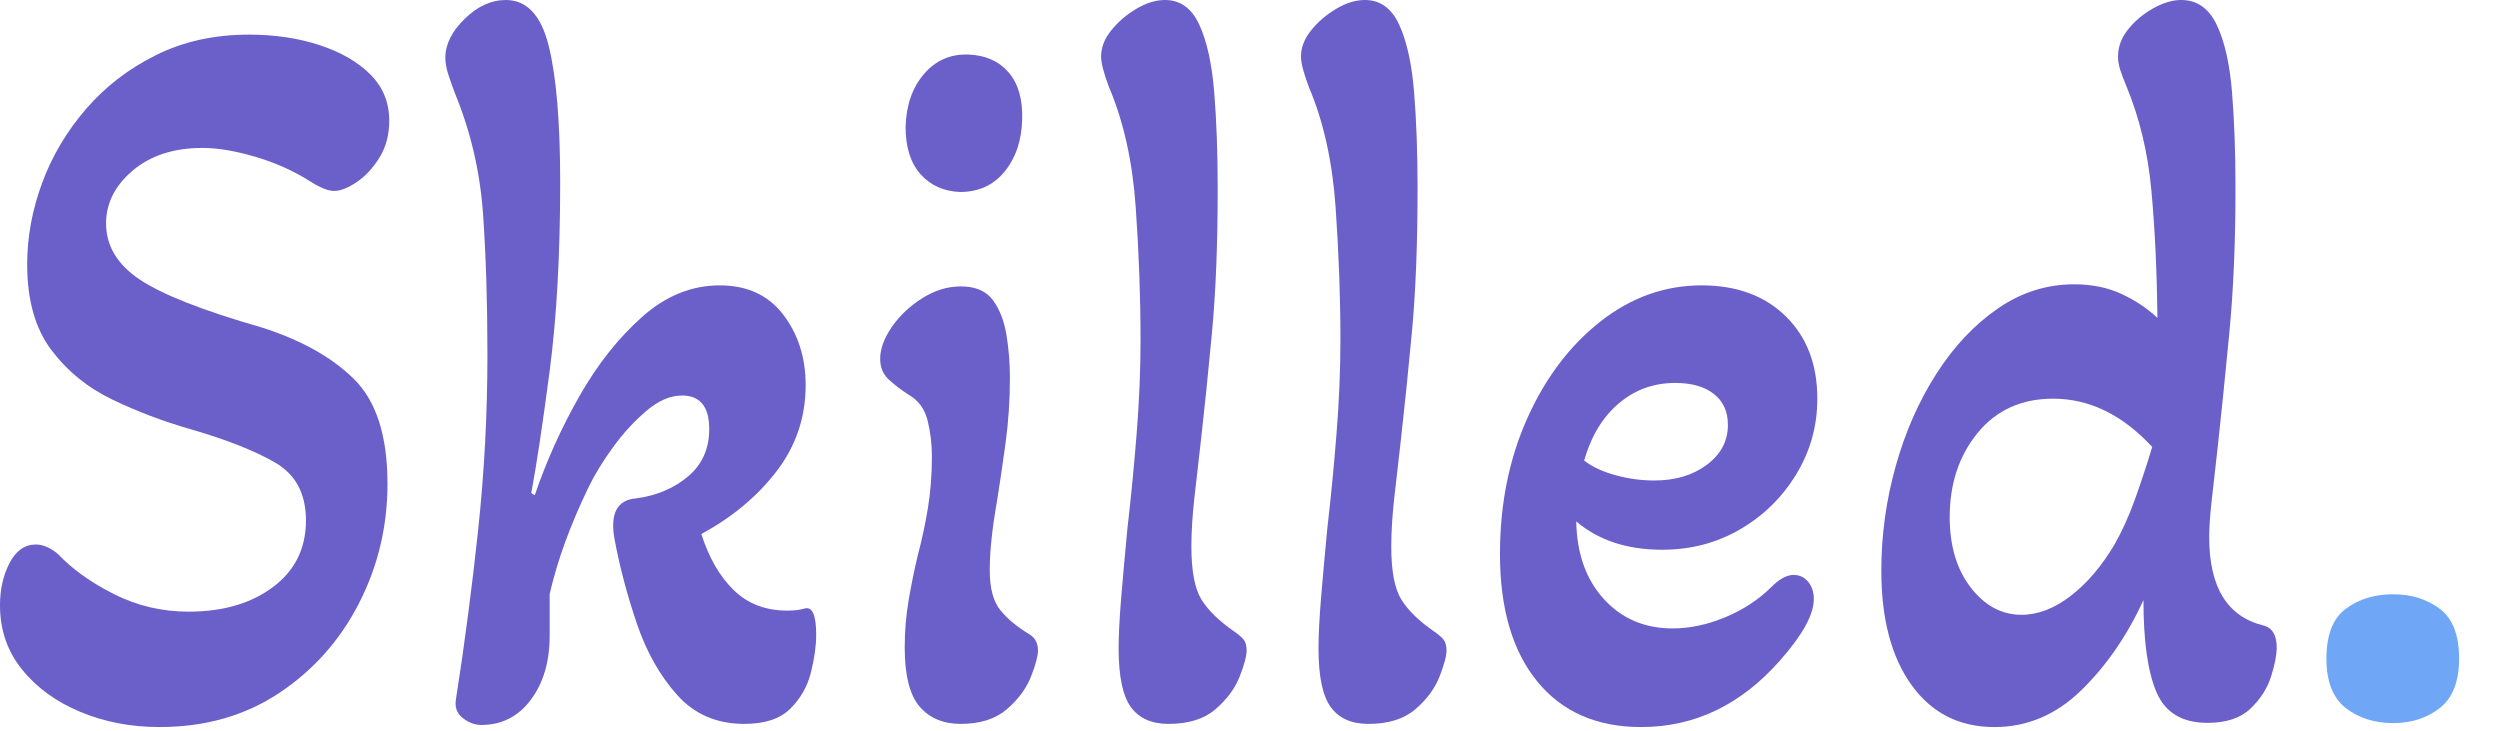
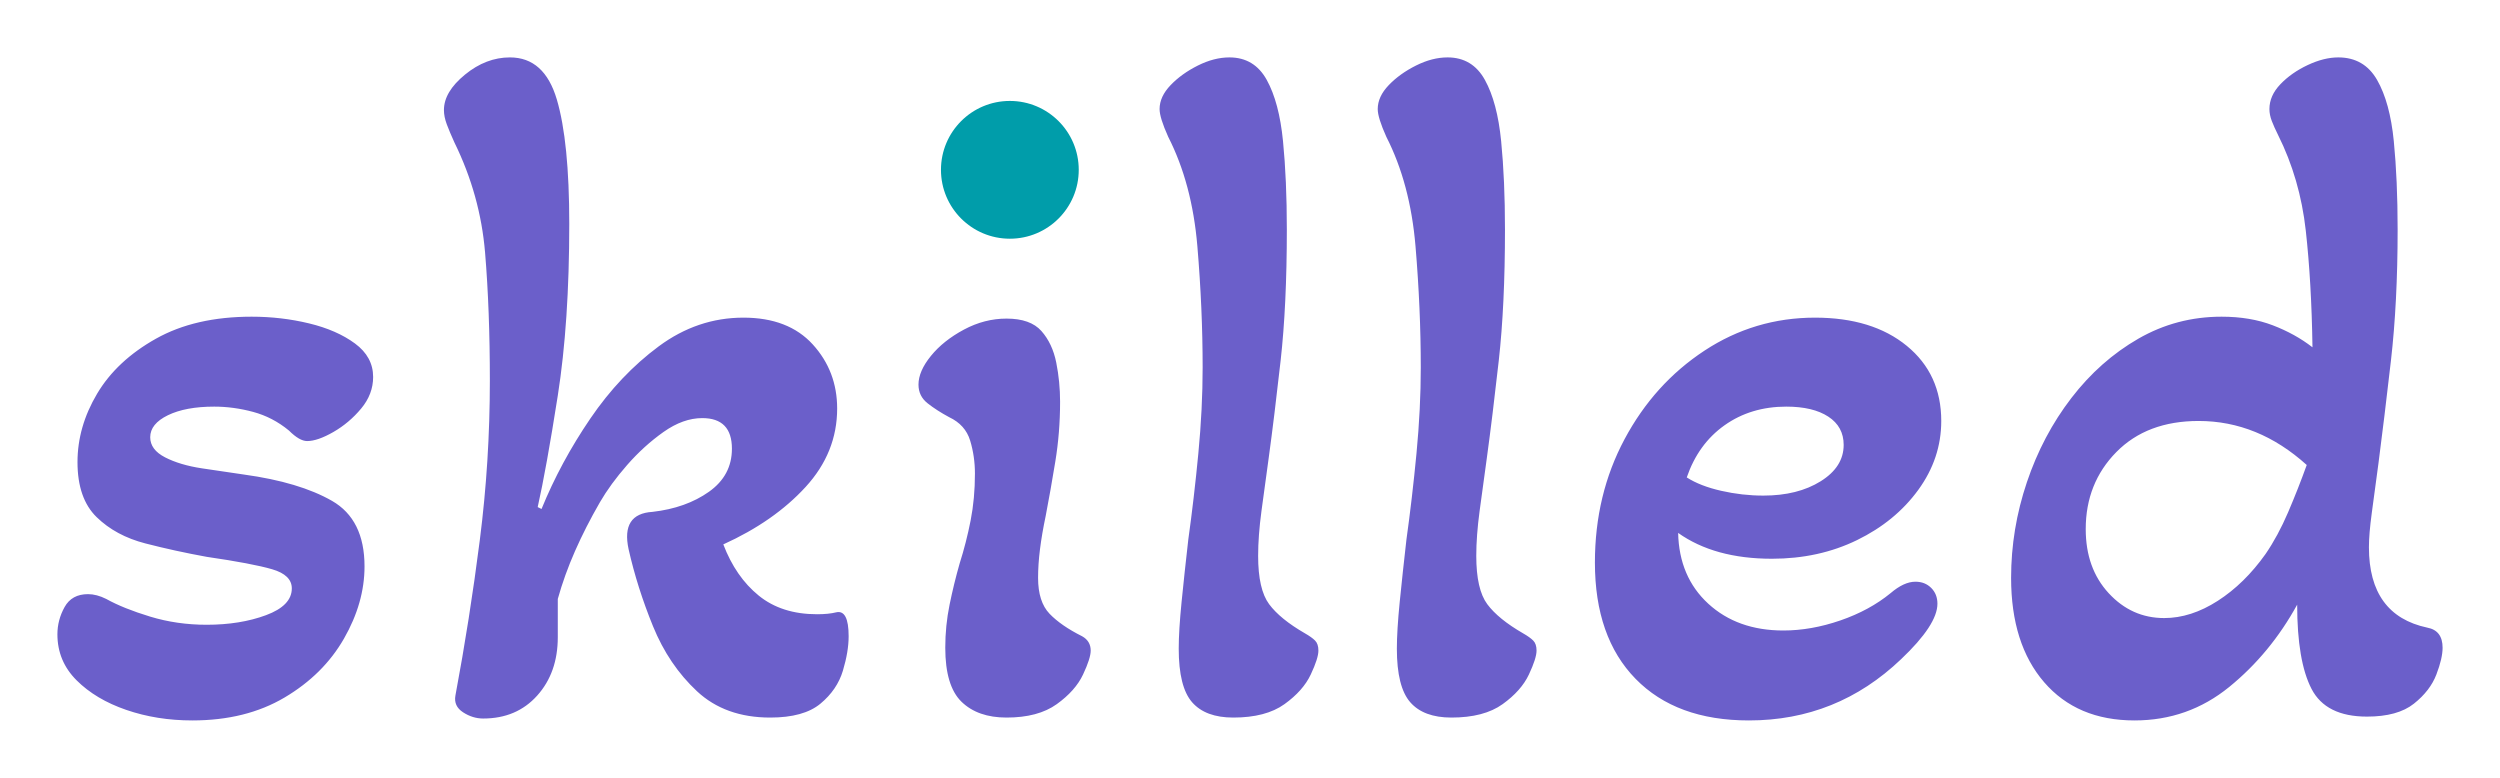
- <svg xmlns="http://www.w3.org/2000/svg" width="100%" height="100%" viewBox="0 0 342 100" version="1.1" xml:space="preserve" style="fill-rule:evenodd;clip-rule:evenodd;stroke-linejoin:round;stroke-miterlimit:2;">
-   <g transform="matrix(1,0,0,1,-7.360647,-15.36702)">
-     <g id="Light" transform="matrix(1,0,0,1,7.488882,0)">
-       <g transform="matrix(1.091579,0,0,1.306333,-134.371,-30.99944)">
-         <path d="M142.976,111.631C139.387,111.631 136.073,111.1 133.033,110.038C129.994,108.976 127.558,107.493 125.727,105.588C123.896,103.684 122.98,101.45 122.98,98.886C122.98,97.202 123.383,95.719 124.189,94.437C124.995,93.155 126.093,92.514 127.485,92.514C128.364,92.514 129.279,92.844 130.232,93.503C132.063,95.114 134.425,96.524 137.318,97.733C140.211,98.941 143.306,99.546 146.602,99.546C150.923,99.546 154.457,98.685 157.204,96.964C159.95,95.242 161.324,92.917 161.324,89.987C161.324,87.204 160.042,85.19 157.478,83.945C154.915,82.699 151.363,81.528 146.821,80.429C143.452,79.623 140.211,78.598 137.098,77.353C133.985,76.107 131.422,74.368 129.408,72.134C127.393,69.9 126.386,66.915 126.386,63.18C126.386,60.323 127.009,57.485 128.254,54.665C129.499,51.845 131.33,49.263 133.747,46.92C136.164,44.576 139.094,42.69 142.537,41.262C145.979,39.833 149.861,39.119 154.182,39.119C157.405,39.119 160.353,39.485 163.027,40.218C165.7,40.95 167.824,41.976 169.399,43.294C170.974,44.612 171.761,46.224 171.761,48.128C171.761,49.593 171.358,50.875 170.552,51.974C169.747,53.072 168.795,53.933 167.696,54.555C166.597,55.178 165.645,55.489 164.839,55.489C164.107,55.489 163.118,55.16 161.873,54.5C159.822,53.402 157.533,52.541 155.006,51.919C152.48,51.296 150.264,50.985 148.36,50.985C144.771,50.985 141.859,51.772 139.625,53.347C137.391,54.922 136.274,56.771 136.274,58.895C136.274,61.239 137.684,63.198 140.504,64.773C143.324,66.348 148.396,68.014 155.721,69.772C160.701,71.09 164.583,72.903 167.366,75.21C170.15,77.517 171.541,81.161 171.541,86.142C171.541,90.61 170.351,94.785 167.971,98.667C165.59,102.549 162.258,105.68 157.973,108.06C153.688,110.441 148.689,111.631 142.976,111.631Z" style="fill:rgb(107,95,202);fill-rule:nonzero;" />
-         <path d="M183.297,111.411C182.491,111.411 181.722,111.173 180.99,110.697C180.257,110.221 179.964,109.58 180.111,108.774C181.21,102.915 182.143,96.964 182.912,90.921C183.681,84.878 184.066,78.781 184.066,72.628C184.066,67.208 183.883,62.301 183.517,57.906C183.15,53.512 181.979,49.3 180.001,45.272C179.635,44.466 179.342,43.77 179.122,43.184C178.902,42.598 178.792,42.049 178.792,41.536C178.792,40.145 179.598,38.79 181.21,37.471C182.821,36.153 184.542,35.494 186.373,35.494C189.01,35.494 190.804,37.105 191.757,40.328C192.709,43.55 193.185,48.311 193.185,54.61C193.185,62.154 192.745,68.728 191.867,74.331C190.988,79.934 190.219,84.201 189.559,87.131L189.999,87.35C191.464,83.761 193.331,80.301 195.602,76.968C197.873,73.635 200.491,70.871 203.457,68.673C206.424,66.476 209.665,65.377 213.181,65.377C216.623,65.377 219.278,66.403 221.146,68.453C223.014,70.504 223.947,72.958 223.947,75.814C223.947,79.184 222.739,82.187 220.322,84.824C217.905,87.46 214.755,89.658 210.873,91.415C211.826,93.906 213.181,95.865 214.938,97.293C216.696,98.722 218.93,99.436 221.64,99.436C222.519,99.436 223.252,99.362 223.838,99.216C224.79,98.996 225.266,99.912 225.266,101.963C225.266,103.135 225.046,104.453 224.607,105.918C224.167,107.383 223.307,108.646 222.025,109.708C220.743,110.77 218.82,111.301 216.257,111.301C212.814,111.301 210.013,110.294 207.852,108.28C205.691,106.266 204.007,103.775 202.798,100.809C201.59,97.843 200.656,94.895 199.997,91.965C199.411,89.255 200.326,87.827 202.743,87.68C205.307,87.387 207.468,86.618 209.225,85.373C210.983,84.128 211.862,82.48 211.862,80.429C211.862,78.085 210.727,76.913 208.456,76.913C206.991,76.913 205.508,77.444 204.007,78.506C202.505,79.568 201.114,80.832 199.832,82.297C198.55,83.761 197.506,85.19 196.701,86.581C195.602,88.486 194.65,90.353 193.844,92.185C193.038,94.016 192.379,95.847 191.867,97.678L191.867,102.072C191.867,104.783 191.079,107.016 189.504,108.774C187.93,110.532 185.861,111.411 183.297,111.411Z" style="fill:rgb(107,95,202);fill-rule:nonzero;" />
-         <path d="M243.284,55.599C241.233,55.526 239.585,54.903 238.34,53.731C237.095,52.559 236.472,50.911 236.472,48.787C236.545,46.517 237.315,44.667 238.779,43.239C240.244,41.811 242.112,41.133 244.383,41.207C246.507,41.28 248.173,41.902 249.381,43.074C250.59,44.246 251.158,45.894 251.084,48.018C251.011,50.216 250.279,52.028 248.887,53.457C247.495,54.885 245.628,55.599 243.284,55.599ZM243.394,111.301C241.196,111.301 239.475,110.697 238.23,109.488C236.985,108.28 236.362,106.211 236.362,103.281C236.362,101.596 236.527,99.948 236.857,98.337C237.186,96.726 237.571,95.151 238.01,93.613C238.523,92.001 238.944,90.353 239.274,88.669C239.603,86.984 239.768,85.19 239.768,83.285C239.768,81.967 239.585,80.704 239.219,79.495C238.853,78.286 238.047,77.389 236.802,76.803C235.85,76.291 235.026,75.76 234.33,75.21C233.634,74.661 233.286,73.947 233.286,73.068C233.286,72.042 233.762,70.944 234.714,69.772C235.667,68.6 236.93,67.593 238.505,66.751C240.079,65.908 241.709,65.487 243.394,65.487C245.225,65.487 246.562,65.963 247.404,66.915C248.246,67.867 248.814,69.076 249.107,70.541C249.4,72.006 249.546,73.507 249.546,75.045C249.546,77.389 249.363,79.678 248.997,81.912C248.631,84.146 248.265,86.215 247.898,88.119C247.605,89.511 247.386,90.793 247.239,91.965C247.093,93.137 247.019,94.235 247.019,95.261C247.019,97.092 247.459,98.465 248.338,99.381C249.217,100.296 250.462,101.157 252.073,101.963C252.732,102.329 253.062,102.878 253.062,103.611C253.062,104.197 252.769,105.112 252.183,106.357C251.597,107.602 250.59,108.738 249.162,109.763C247.733,110.789 245.811,111.301 243.394,111.301Z" style="fill:rgb(107,95,202);fill-rule:nonzero;" />
-         <path d="M269.432,111.301C267.308,111.301 265.733,110.715 264.708,109.543C263.682,108.371 263.17,106.321 263.17,103.391C263.17,101.999 263.28,100.205 263.499,98.007C263.719,95.81 263.975,93.43 264.268,90.866C264.708,87.717 265.092,84.421 265.422,80.978C265.752,77.536 265.916,74.24 265.916,71.09C265.916,66.622 265.715,61.99 265.312,57.192C264.909,52.395 263.792,48.201 261.961,44.612C261.302,43.148 260.972,42.086 260.972,41.426C260.972,40.474 261.394,39.559 262.236,38.68C263.078,37.801 264.122,37.05 265.367,36.427C266.612,35.805 267.821,35.494 268.993,35.494C270.897,35.494 272.325,36.354 273.277,38.075C274.23,39.797 274.852,42.14 275.145,45.107C275.438,48.073 275.585,51.461 275.585,55.27C275.585,61.056 275.347,66.073 274.87,70.321C274.394,74.569 273.937,78.305 273.497,81.528C273.204,83.652 272.929,85.666 272.673,87.57C272.417,89.475 272.289,91.196 272.289,92.734C272.289,95.297 272.71,97.147 273.552,98.282C274.394,99.417 275.768,100.534 277.672,101.633C278.185,101.926 278.569,102.201 278.826,102.457C279.082,102.713 279.21,103.098 279.21,103.611C279.21,104.197 278.917,105.112 278.331,106.357C277.745,107.602 276.738,108.738 275.31,109.763C273.882,110.789 271.922,111.301 269.432,111.301Z" style="fill:rgb(107,95,202);fill-rule:nonzero;" />
-         <path d="M294.482,111.301C292.357,111.301 290.783,110.715 289.757,109.543C288.732,108.371 288.219,106.321 288.219,103.391C288.219,101.999 288.329,100.205 288.549,98.007C288.769,95.81 289.025,93.43 289.318,90.866C289.757,87.717 290.142,84.421 290.471,80.978C290.801,77.536 290.966,74.24 290.966,71.09C290.966,66.622 290.764,61.99 290.362,57.192C289.959,52.395 288.842,48.201 287.011,44.612C286.351,43.148 286.022,42.086 286.022,41.426C286.022,40.474 286.443,39.559 287.285,38.68C288.128,37.801 289.171,37.05 290.416,36.427C291.662,35.805 292.87,35.494 294.042,35.494C295.946,35.494 297.375,36.354 298.327,38.075C299.279,39.797 299.902,42.14 300.195,45.107C300.488,48.073 300.634,51.461 300.634,55.27C300.634,61.056 300.396,66.073 299.92,70.321C299.444,74.569 298.986,78.305 298.547,81.528C298.254,83.652 297.979,85.666 297.723,87.57C297.466,89.475 297.338,91.196 297.338,92.734C297.338,95.297 297.759,97.147 298.602,98.282C299.444,99.417 300.817,100.534 302.722,101.633C303.234,101.926 303.619,102.201 303.875,102.457C304.131,102.713 304.26,103.098 304.26,103.611C304.26,104.197 303.967,105.112 303.381,106.357C302.795,107.602 301.788,108.738 300.359,109.763C298.931,110.789 296.972,111.301 294.482,111.301Z" style="fill:rgb(107,95,202);fill-rule:nonzero;" />
-         <path d="M328.65,111.631C323.083,111.631 318.744,110.038 315.631,106.852C312.518,103.666 310.961,99.216 310.961,93.503C310.961,88.303 312.097,83.578 314.367,79.33C316.638,75.082 319.696,71.694 323.541,69.168C327.386,66.641 331.616,65.377 336.231,65.377C340.625,65.377 344.141,66.458 346.778,68.618C349.415,70.779 350.733,73.654 350.733,77.243C350.733,80.099 349.854,82.736 348.096,85.153C346.338,87.57 343.995,89.493 341.065,90.921C338.135,92.349 334.876,93.063 331.287,93.063C326.892,93.063 323.303,92.075 320.52,90.097C320.593,93.466 321.747,96.176 323.981,98.227C326.215,100.278 329.089,101.303 332.605,101.303C334.729,101.303 336.908,100.919 339.142,100.15C341.376,99.381 343.299,98.337 344.91,97.019C345.936,96.14 346.888,95.7 347.767,95.7C348.499,95.7 349.103,95.938 349.579,96.414C350.056,96.89 350.294,97.495 350.294,98.227C350.294,99.839 348.902,101.963 346.119,104.599C341.211,109.287 335.388,111.631 328.65,111.631ZM330.298,85.812C332.935,85.812 335.132,85.263 336.89,84.164C338.648,83.066 339.527,81.674 339.527,79.989C339.527,78.598 338.941,77.517 337.769,76.748C336.597,75.979 334.986,75.595 332.935,75.595C330.225,75.595 327.863,76.309 325.848,77.737C323.834,79.165 322.388,81.161 321.509,83.725C322.534,84.384 323.852,84.897 325.464,85.263C327.075,85.629 328.687,85.812 330.298,85.812Z" style="fill:rgb(107,95,202);fill-rule:nonzero;" />
-         <path d="M372.926,111.631C368.531,111.631 365.071,110.166 362.544,107.236C360.017,104.306 358.753,100.315 358.753,95.261C358.753,91.525 359.358,87.863 360.566,84.274C361.775,80.685 363.478,77.462 365.675,74.606C367.872,71.749 370.436,69.479 373.365,67.794C376.295,66.11 379.481,65.267 382.924,65.267C385.121,65.267 387.08,65.597 388.802,66.256C390.523,66.915 392.043,67.758 393.361,68.783C393.288,63.802 393.032,59.335 392.592,55.379C392.153,51.424 391.091,47.762 389.406,44.393C389.113,43.807 388.875,43.276 388.692,42.8C388.509,42.324 388.417,41.866 388.417,41.426C388.417,40.401 388.838,39.449 389.681,38.57C390.523,37.691 391.567,36.958 392.812,36.373C394.057,35.787 395.229,35.494 396.327,35.494C398.305,35.494 399.788,36.354 400.777,38.075C401.766,39.797 402.407,42.14 402.7,45.107C402.993,48.073 403.139,51.461 403.139,55.27C403.139,60.836 402.883,65.853 402.37,70.321C401.857,74.789 401.381,78.708 400.942,82.077C400.649,84.274 400.393,86.179 400.173,87.79C399.953,89.401 399.843,90.72 399.843,91.745C399.843,96.945 402.077,100.022 406.545,100.974C407.717,101.194 408.303,101.963 408.303,103.281C408.303,104.087 408.065,105.112 407.589,106.357C407.113,107.602 406.252,108.719 405.007,109.708C403.762,110.697 401.967,111.191 399.623,111.191C396.474,111.191 394.35,110.129 393.251,108.005C392.153,105.881 391.603,102.658 391.603,98.337C389.552,102.072 386.952,105.222 383.803,107.786C380.653,110.349 377.028,111.631 372.926,111.631ZM376.332,99.875C378.383,99.875 380.434,99.216 382.484,97.898C384.535,96.579 386.366,94.785 387.978,92.514C388.93,91.123 389.79,89.529 390.56,87.735C391.329,85.94 392.043,84.128 392.702,82.297C388.966,78.927 384.828,77.243 380.287,77.243C376.332,77.243 373.182,78.433 370.839,80.813C368.495,83.194 367.323,86.142 367.323,89.658C367.323,92.661 368.202,95.114 369.96,97.019C371.717,98.923 373.842,99.875 376.332,99.875Z" style="fill:rgb(107,95,202);fill-rule:nonzero;" />
-       </g>
-       <g transform="matrix(2.119828,0,0,2.119828,312.0992,112.8954)">
-         <text x="0px" y="0px" style="font-family:'PlusJakartaSans-ExtraBold', 'Plus Jakarta Sans';font-weight:800;font-size:50px;fill:rgb(111,166,245);">.</text>
-       </g>
-     </g>
-   </g>
+ <svg xmlns="http://www.w3.org/2000/svg" viewBox="-3.1 -74 261.3 81.3" role="img" aria-label="Skilled">
+   <path fill="#6b5fca" d="M17 1.3Q13.3 1.3 10.1 0.2Q6.9 -0.9 4.9 -2.9Q2.9 -4.9 2.9 -7.7Q2.9 -9.2 3.65 -10.55Q4.4 -11.9 6.1 -11.9Q7 -11.9 8 -11.4Q9.8 -10.4 12.6 -9.55Q15.4 -8.7 18.5 -8.7Q22 -8.7 24.7 -9.7Q27.4 -10.7 27.4 -12.5Q27.4 -13.9 25.35 -14.5Q23.3 -15.1 18.5 -15.8Q15.2 -16.4 12.1 -17.2Q9 -18 7 -19.95Q5 -21.9 5 -25.7Q5 -29.4 7.05 -32.85Q9.1 -36.3 13.2 -38.6Q17.3 -40.9 23.2 -40.9Q26.3 -40.9 29.2 -40.2Q32.1 -39.5 34 -38.1Q35.9 -36.7 35.9 -34.6Q35.9 -32.8 34.65 -31.3Q33.4 -29.8 31.75 -28.85Q30.1 -27.9 29 -27.9Q28.2 -27.9 27.1 -29Q25.4 -30.4 23.35 -30.95Q21.3 -31.5 19.3 -31.5Q16.3 -31.5 14.45 -30.6Q12.6 -29.7 12.6 -28.3Q12.6 -27 14.15 -26.2Q15.7 -25.4 18 -25.05Q20.3 -24.7 22.4 -24.4Q28.2 -23.6 31.6 -21.65Q35 -19.7 35 -14.8Q35 -11 32.85 -7.25Q30.7 -3.5 26.65 -1.1Q22.6 1.3 17 1.3Z M47.4 1.1Q46.3 1.1 45.3 0.45Q44.3 -0.2 44.5 -1.3Q46 -9.3 47.05 -17.55Q48.1 -25.8 48.1 -34.2Q48.1 -41.6 47.6 -47.6Q47.1 -53.6 44.4 -59.1Q43.9 -60.2 43.6 -61Q43.3 -61.8 43.3 -62.5Q43.3 -64.4 45.5 -66.2Q47.7 -68 50.2 -68Q53.8 -68 55.1 -63.6Q56.4 -59.2 56.4 -50.6Q56.4 -40.3 55.2 -32.65Q54 -25 53.1 -21L53.5 -20.8Q55.5 -25.7 58.6 -30.25Q61.7 -34.8 65.75 -37.8Q69.8 -40.8 74.6 -40.8Q79.3 -40.8 81.85 -38Q84.4 -35.2 84.4 -31.3Q84.4 -26.7 81.1 -23.1Q77.8 -19.5 72.5 -17.1Q73.8 -13.7 76.2 -11.75Q78.6 -9.8 82.3 -9.8Q83.5 -9.8 84.3 -10Q85.6 -10.3 85.6 -7.5Q85.6 -5.9 85 -3.9Q84.4 -1.9 82.65 -0.45Q80.9 1 77.4 1Q72.7 1 69.75 -1.75Q66.8 -4.5 65.15 -8.55Q63.5 -12.6 62.6 -16.6Q61.8 -20.3 65.1 -20.5Q68.6 -20.9 71 -22.6Q73.4 -24.3 73.4 -27.1Q73.4 -30.3 70.3 -30.3Q68.3 -30.3 66.25 -28.85Q64.2 -27.4 62.45 -25.4Q60.7 -23.4 59.6 -21.5Q58.1 -18.9 57 -16.4Q55.9 -13.9 55.2 -11.4V-7.4Q55.2 -3.7 53.05 -1.3Q50.9 1.1 47.4 1.1Z M102.1 1Q99.1 1 97.4 -0.65Q95.7 -2.3 95.7 -6.3Q95.7 -8.6 96.15 -10.8Q96.6 -13 97.2 -15.1Q97.9 -17.3 98.35 -19.6Q98.8 -21.9 98.8 -24.5Q98.8 -26.3 98.3 -27.95Q97.8 -29.6 96.1 -30.4Q94.8 -31.1 93.85 -31.85Q92.9 -32.6 92.9 -33.8Q92.9 -35.2 94.2 -36.8Q95.5 -38.4 97.65 -39.55Q99.8 -40.7 102.1 -40.7Q104.6 -40.7 105.75 -39.4Q106.9 -38.1 107.3 -36.1Q107.7 -34.1 107.7 -32Q107.7 -28.8 107.2 -25.75Q106.7 -22.7 106.2 -20.1Q105.8 -18.2 105.6 -16.6Q105.4 -15 105.4 -13.6Q105.4 -11.1 106.6 -9.85Q107.8 -8.6 110 -7.5Q110.9 -7 110.9 -6Q110.9 -5.2 110.1 -3.5Q109.3 -1.8 107.35 -0.4Q105.4 1 102.1 1Z M125.8 1Q122.9 1 121.5 -0.6Q120.1 -2.2 120.1 -6.2Q120.1 -8.1 120.4 -11.1Q120.7 -14.1 121.1 -17.6Q121.7 -21.9 122.15 -26.6Q122.6 -31.3 122.6 -35.6Q122.6 -41.7 122.05 -48.25Q121.5 -54.8 119 -59.7Q118.1 -61.7 118.1 -62.6Q118.1 -63.9 119.25 -65.1Q120.4 -66.3 122.1 -67.15Q123.8 -68 125.4 -68Q128 -68 129.3 -65.65Q130.6 -63.3 131 -59.25Q131.4 -55.2 131.4 -50Q131.4 -42.1 130.75 -36.3Q130.1 -30.5 129.5 -26.1Q129.1 -23.2 128.75 -20.6Q128.4 -18 128.4 -15.9Q128.4 -12.4 129.55 -10.85Q130.7 -9.3 133.3 -7.8Q134 -7.4 134.35 -7.05Q134.7 -6.7 134.7 -6Q134.7 -5.2 133.9 -3.5Q133.1 -1.8 131.15 -0.4Q129.2 1 125.8 1Z M148.6 1Q145.7 1 144.3 -0.6Q142.9 -2.2 142.9 -6.2Q142.9 -8.1 143.2 -11.1Q143.5 -14.1 143.9 -17.6Q144.5 -21.9 144.95 -26.6Q145.4 -31.3 145.4 -35.6Q145.4 -41.7 144.85 -48.25Q144.3 -54.8 141.8 -59.7Q140.9 -61.7 140.9 -62.6Q140.9 -63.9 142.05 -65.1Q143.2 -66.3 144.9 -67.15Q146.6 -68 148.2 -68Q150.8 -68 152.1 -65.65Q153.4 -63.3 153.8 -59.25Q154.2 -55.2 154.2 -50Q154.2 -42.1 153.55 -36.3Q152.9 -30.5 152.3 -26.1Q151.9 -23.2 151.55 -20.6Q151.2 -18 151.2 -15.9Q151.2 -12.4 152.35 -10.85Q153.5 -9.3 156.1 -7.8Q156.8 -7.4 157.15 -7.05Q157.5 -6.7 157.5 -6Q157.5 -5.2 156.7 -3.5Q155.9 -1.8 153.95 -0.4Q152 1 148.6 1Z M179.7 1.3Q172.1 1.3 167.85 -3.05Q163.6 -7.4 163.6 -15.2Q163.6 -22.3 166.7 -28.1Q169.8 -33.9 175.05 -37.35Q180.3 -40.8 186.6 -40.8Q192.6 -40.8 196.2 -37.85Q199.8 -34.9 199.8 -30Q199.8 -26.1 197.4 -22.8Q195 -19.5 191 -17.55Q187 -15.6 182.1 -15.6Q176.1 -15.6 172.3 -18.3Q172.4 -13.7 175.45 -10.9Q178.5 -8.1 183.3 -8.1Q186.2 -8.1 189.25 -9.15Q192.3 -10.2 194.5 -12Q195.9 -13.2 197.1 -13.2Q198.1 -13.2 198.75 -12.55Q199.4 -11.9 199.4 -10.9Q199.4 -8.7 195.6 -5.1Q188.9 1.3 179.7 1.3ZM181.2 -22.2Q184.8 -22.2 187.2 -23.7Q189.6 -25.2 189.6 -27.5Q189.6 -29.4 188 -30.45Q186.4 -31.5 183.6 -31.5Q179.9 -31.5 177.15 -29.55Q174.4 -27.6 173.2 -24.1Q174.6 -23.2 176.8 -22.7Q179 -22.2 181.2 -22.2Z M220 1.3Q214 1.3 210.55 -2.7Q207.1 -6.7 207.1 -13.6Q207.1 -18.7 208.75 -23.6Q210.4 -28.5 213.4 -32.4Q216.4 -36.3 220.4 -38.6Q224.4 -40.9 229.1 -40.9Q232.1 -40.9 234.45 -40Q236.8 -39.1 238.6 -37.7Q238.5 -44.5 237.9 -49.9Q237.3 -55.3 235 -59.9Q234.6 -60.7 234.35 -61.35Q234.1 -62 234.1 -62.6Q234.1 -64 235.25 -65.2Q236.4 -66.4 238.1 -67.2Q239.8 -68 241.3 -68Q244 -68 245.35 -65.65Q246.7 -63.3 247.1 -59.25Q247.5 -55.2 247.5 -50Q247.5 -42.4 246.8 -36.3Q246.1 -30.2 245.5 -25.6Q245.1 -22.6 244.8 -20.4Q244.5 -18.2 244.5 -16.8Q244.5 -9.7 250.6 -8.4Q252.2 -8.1 252.2 -6.3Q252.2 -5.2 251.55 -3.5Q250.9 -1.8 249.2 -0.45Q247.5 0.9 244.3 0.9Q240 0.9 238.5 -2Q237 -4.9 237 -10.8Q234.2 -5.7 229.9 -2.2Q225.6 1.3 220 1.3ZM223.1 -9.4Q225.9 -9.4 228.7 -11.2Q231.5 -13 233.7 -16.1Q235 -18 236.05 -20.45Q237.1 -22.9 238 -25.4Q232.9 -30 226.7 -30Q221.3 -30 218.1 -26.75Q214.9 -23.5 214.9 -18.7Q214.9 -14.6 217.3 -12Q219.7 -9.4 223.1 -9.4Z" />
+   <circle fill="#009daa" cx="102.45" cy="-56.25" r="7.2" />
</svg>
